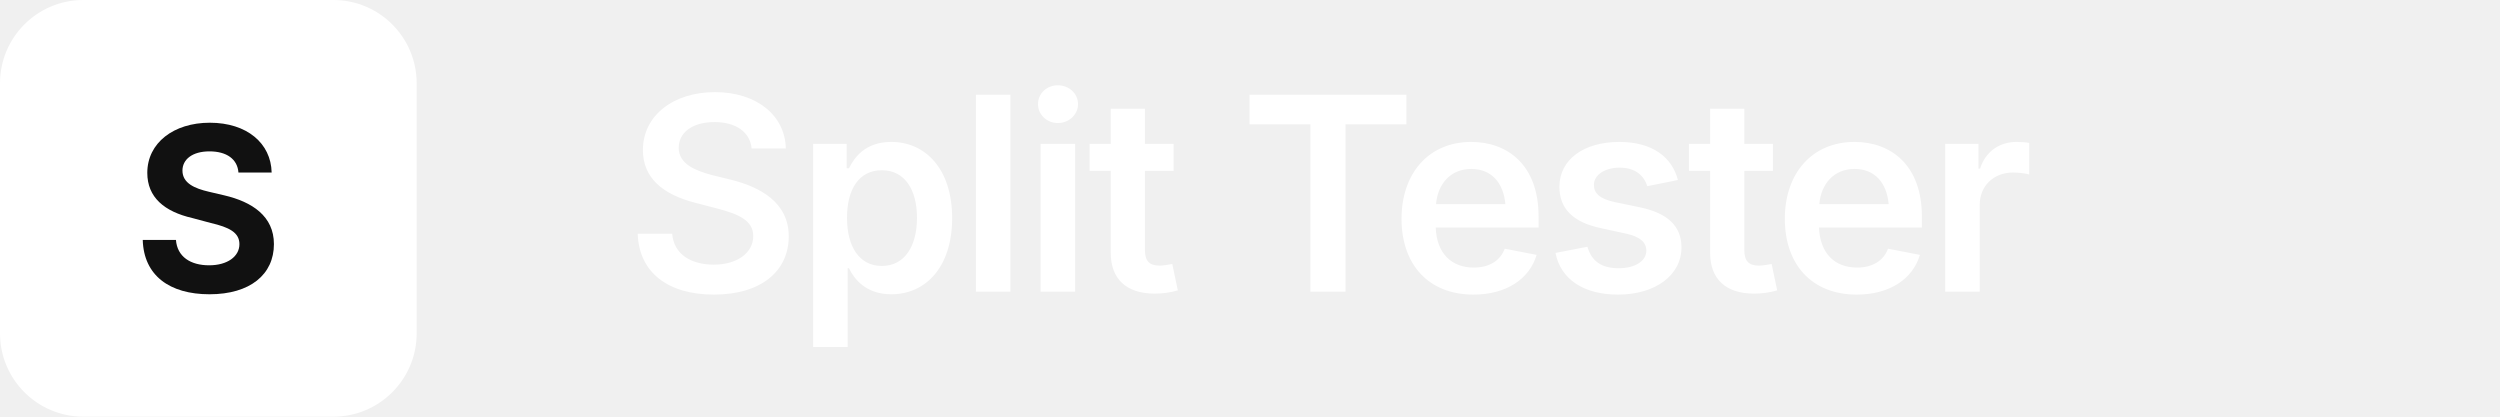
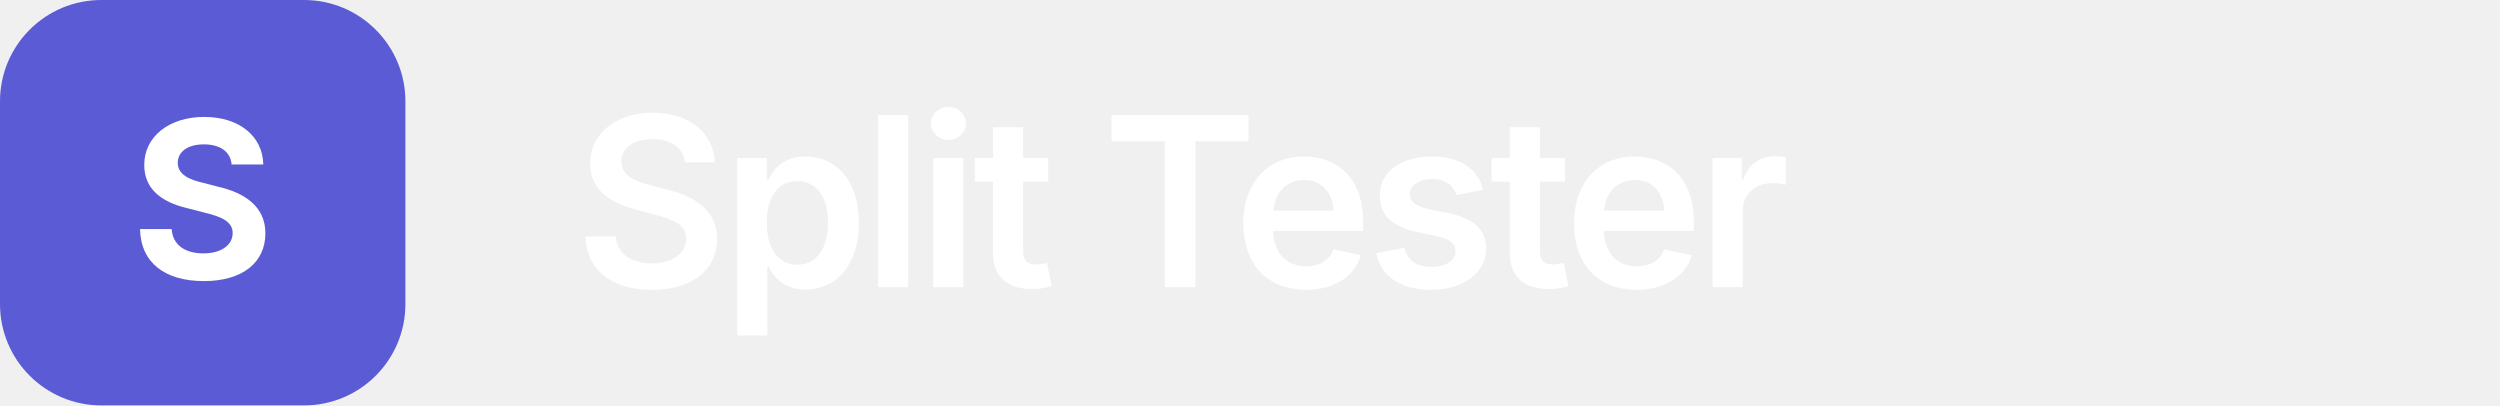
- <svg xmlns="http://www.w3.org/2000/svg" width="120" height="20" viewBox="0 0 120 20" fill="none">
-   <rect width="20" height="20" rx="4" fill="#ffffff" />
-   <text x="10" y="14" font-family="-apple-system, BlinkMacSystemFont, 'Segoe UI', sans-serif" font-size="11" font-weight="700" fill="#111111" text-anchor="middle" letter-spacing="-0.3">S</text>
-   <text x="30" y="14" font-family="-apple-system, BlinkMacSystemFont, 'Segoe UI', sans-serif" font-size="13" font-weight="600" fill="#ffffff" letter-spacing="-0.3">Split Tester</text>
+ <svg xmlns="http://www.w3.org/2000/svg" width="148" height="24" viewBox="0 0 148 24" fill="none">
+   <rect width="24" height="24" rx="6" fill="#5b5bd6" />
+   <text x="12" y="16.5" font-family="Inter, -apple-system, BlinkMacSystemFont, sans-serif" font-size="13" font-weight="700" fill="#ffffff" text-anchor="middle" letter-spacing="-0.5">S</text>
+   <text x="34" y="17" font-family="Inter, -apple-system, BlinkMacSystemFont, sans-serif" font-size="14" font-weight="600" fill="#ffffff" letter-spacing="-0.4">Split Tester</text>
</svg>
